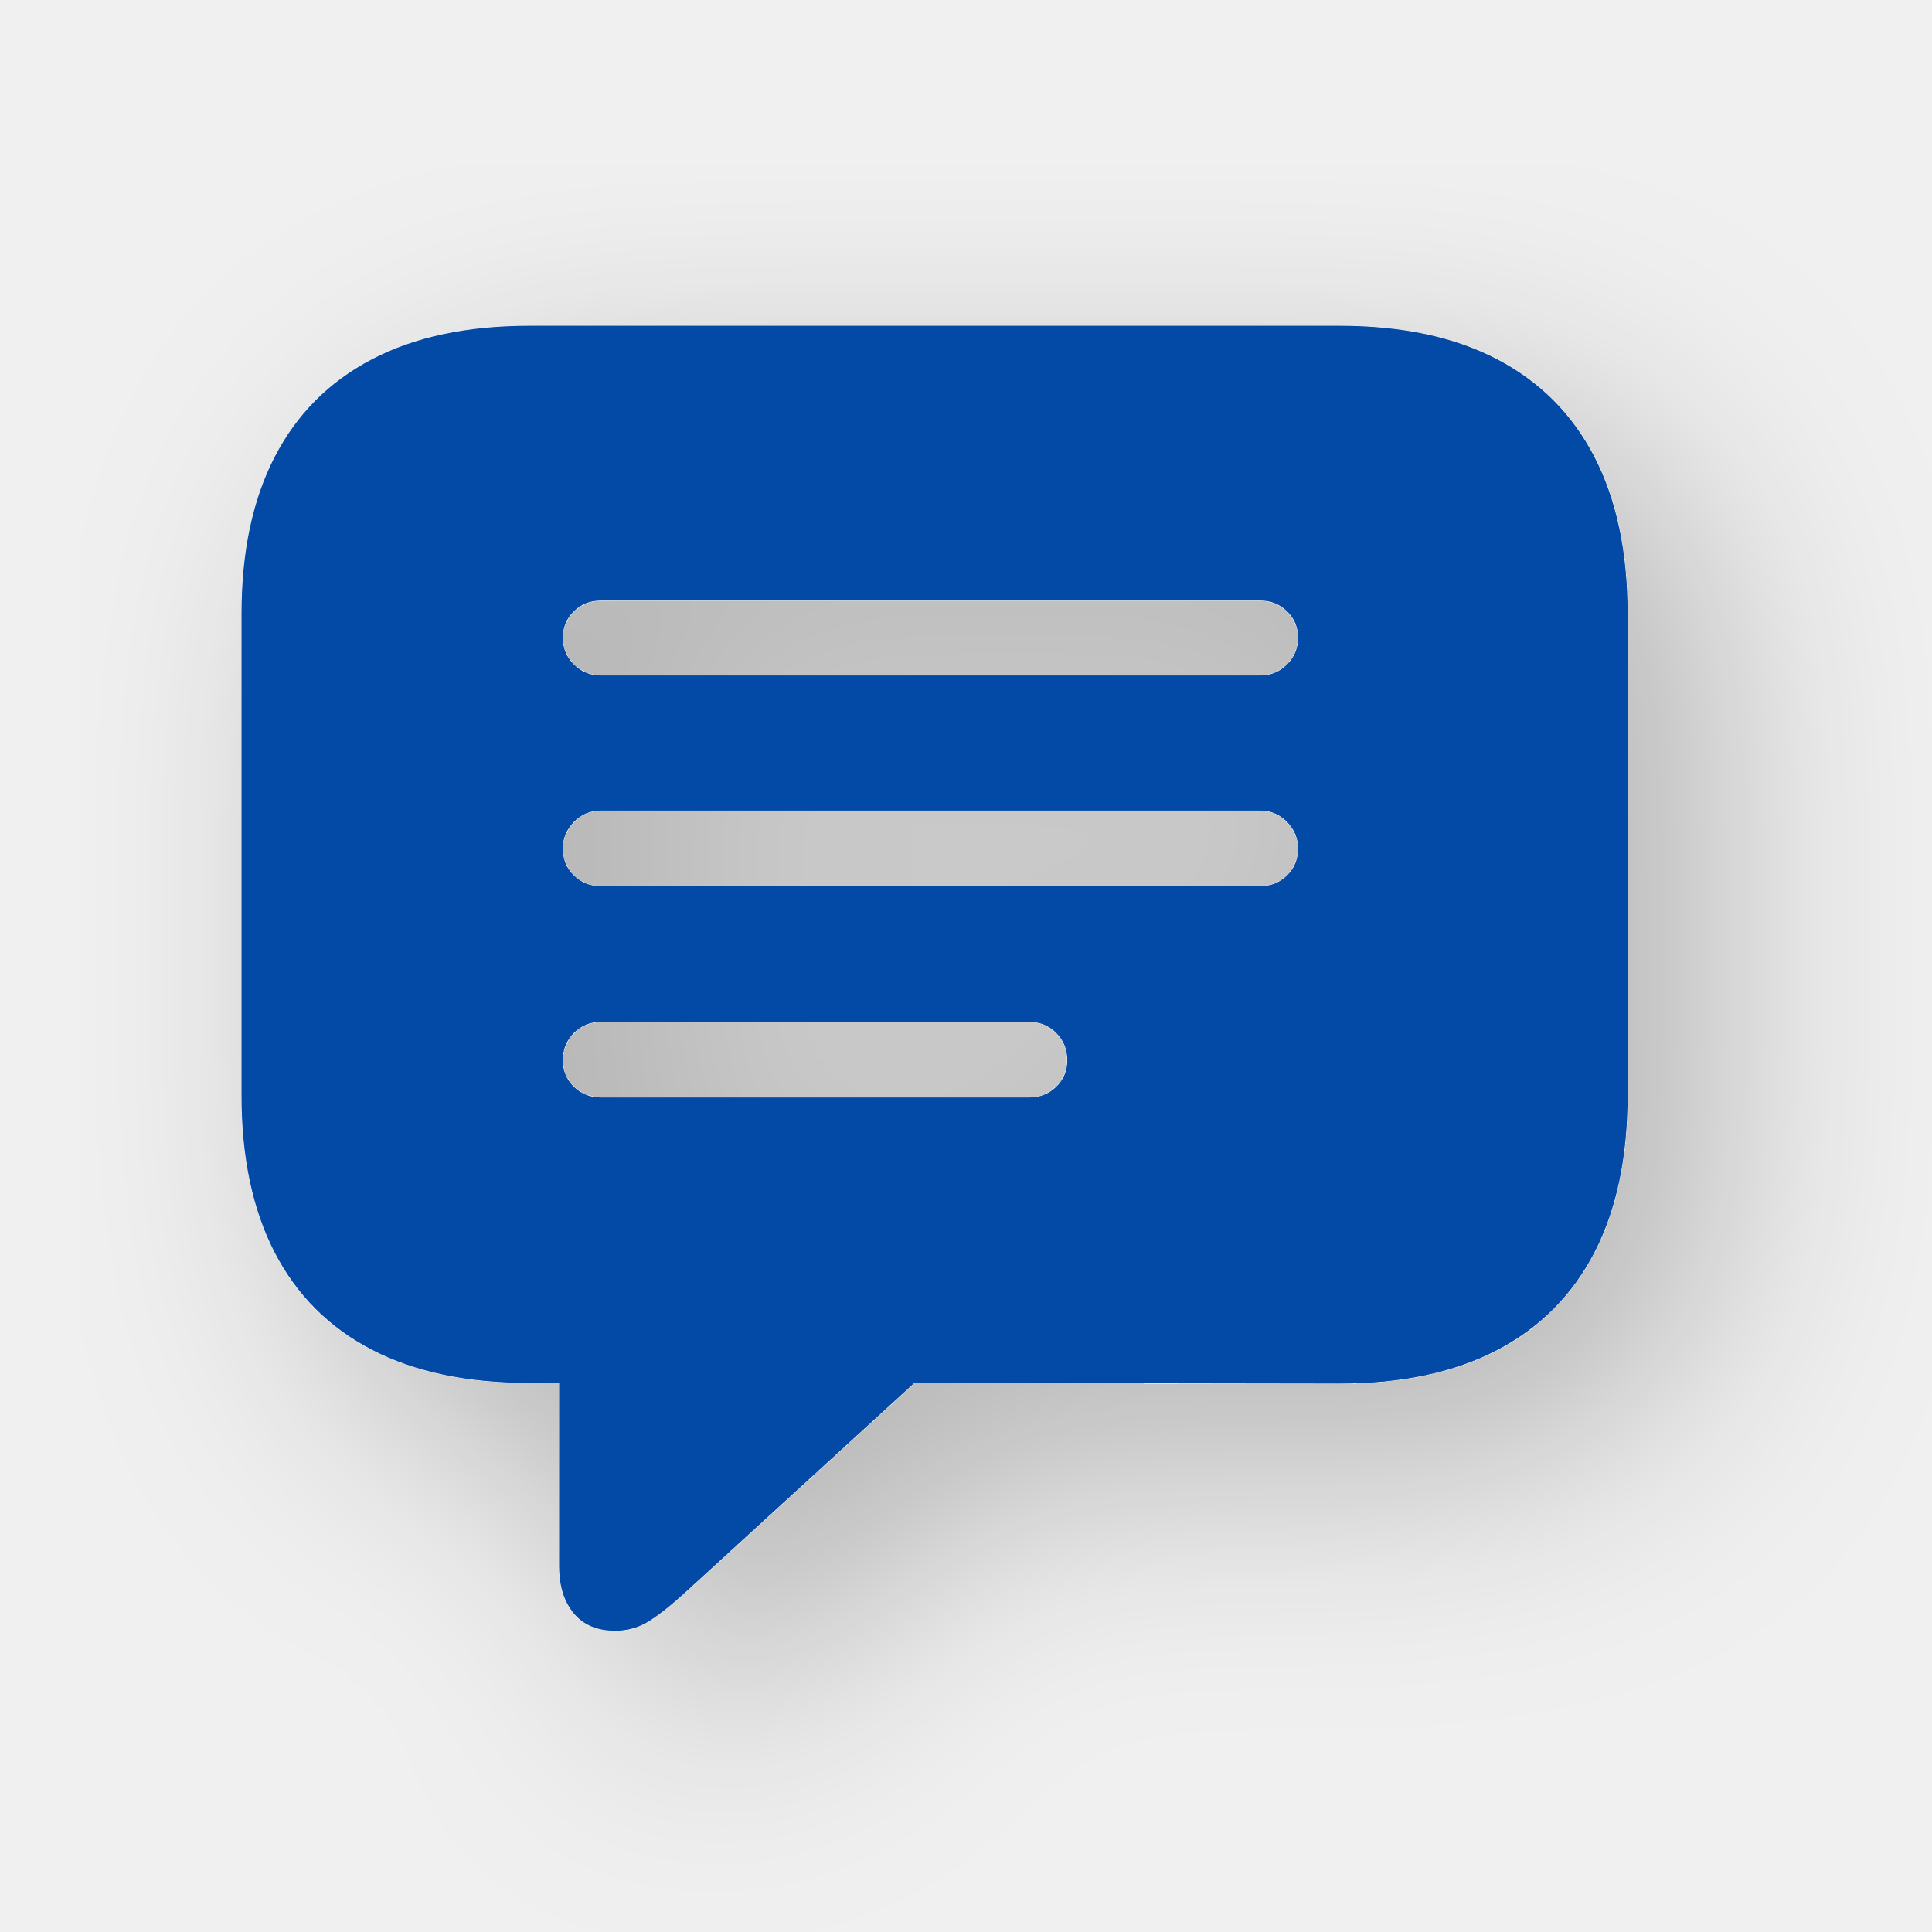
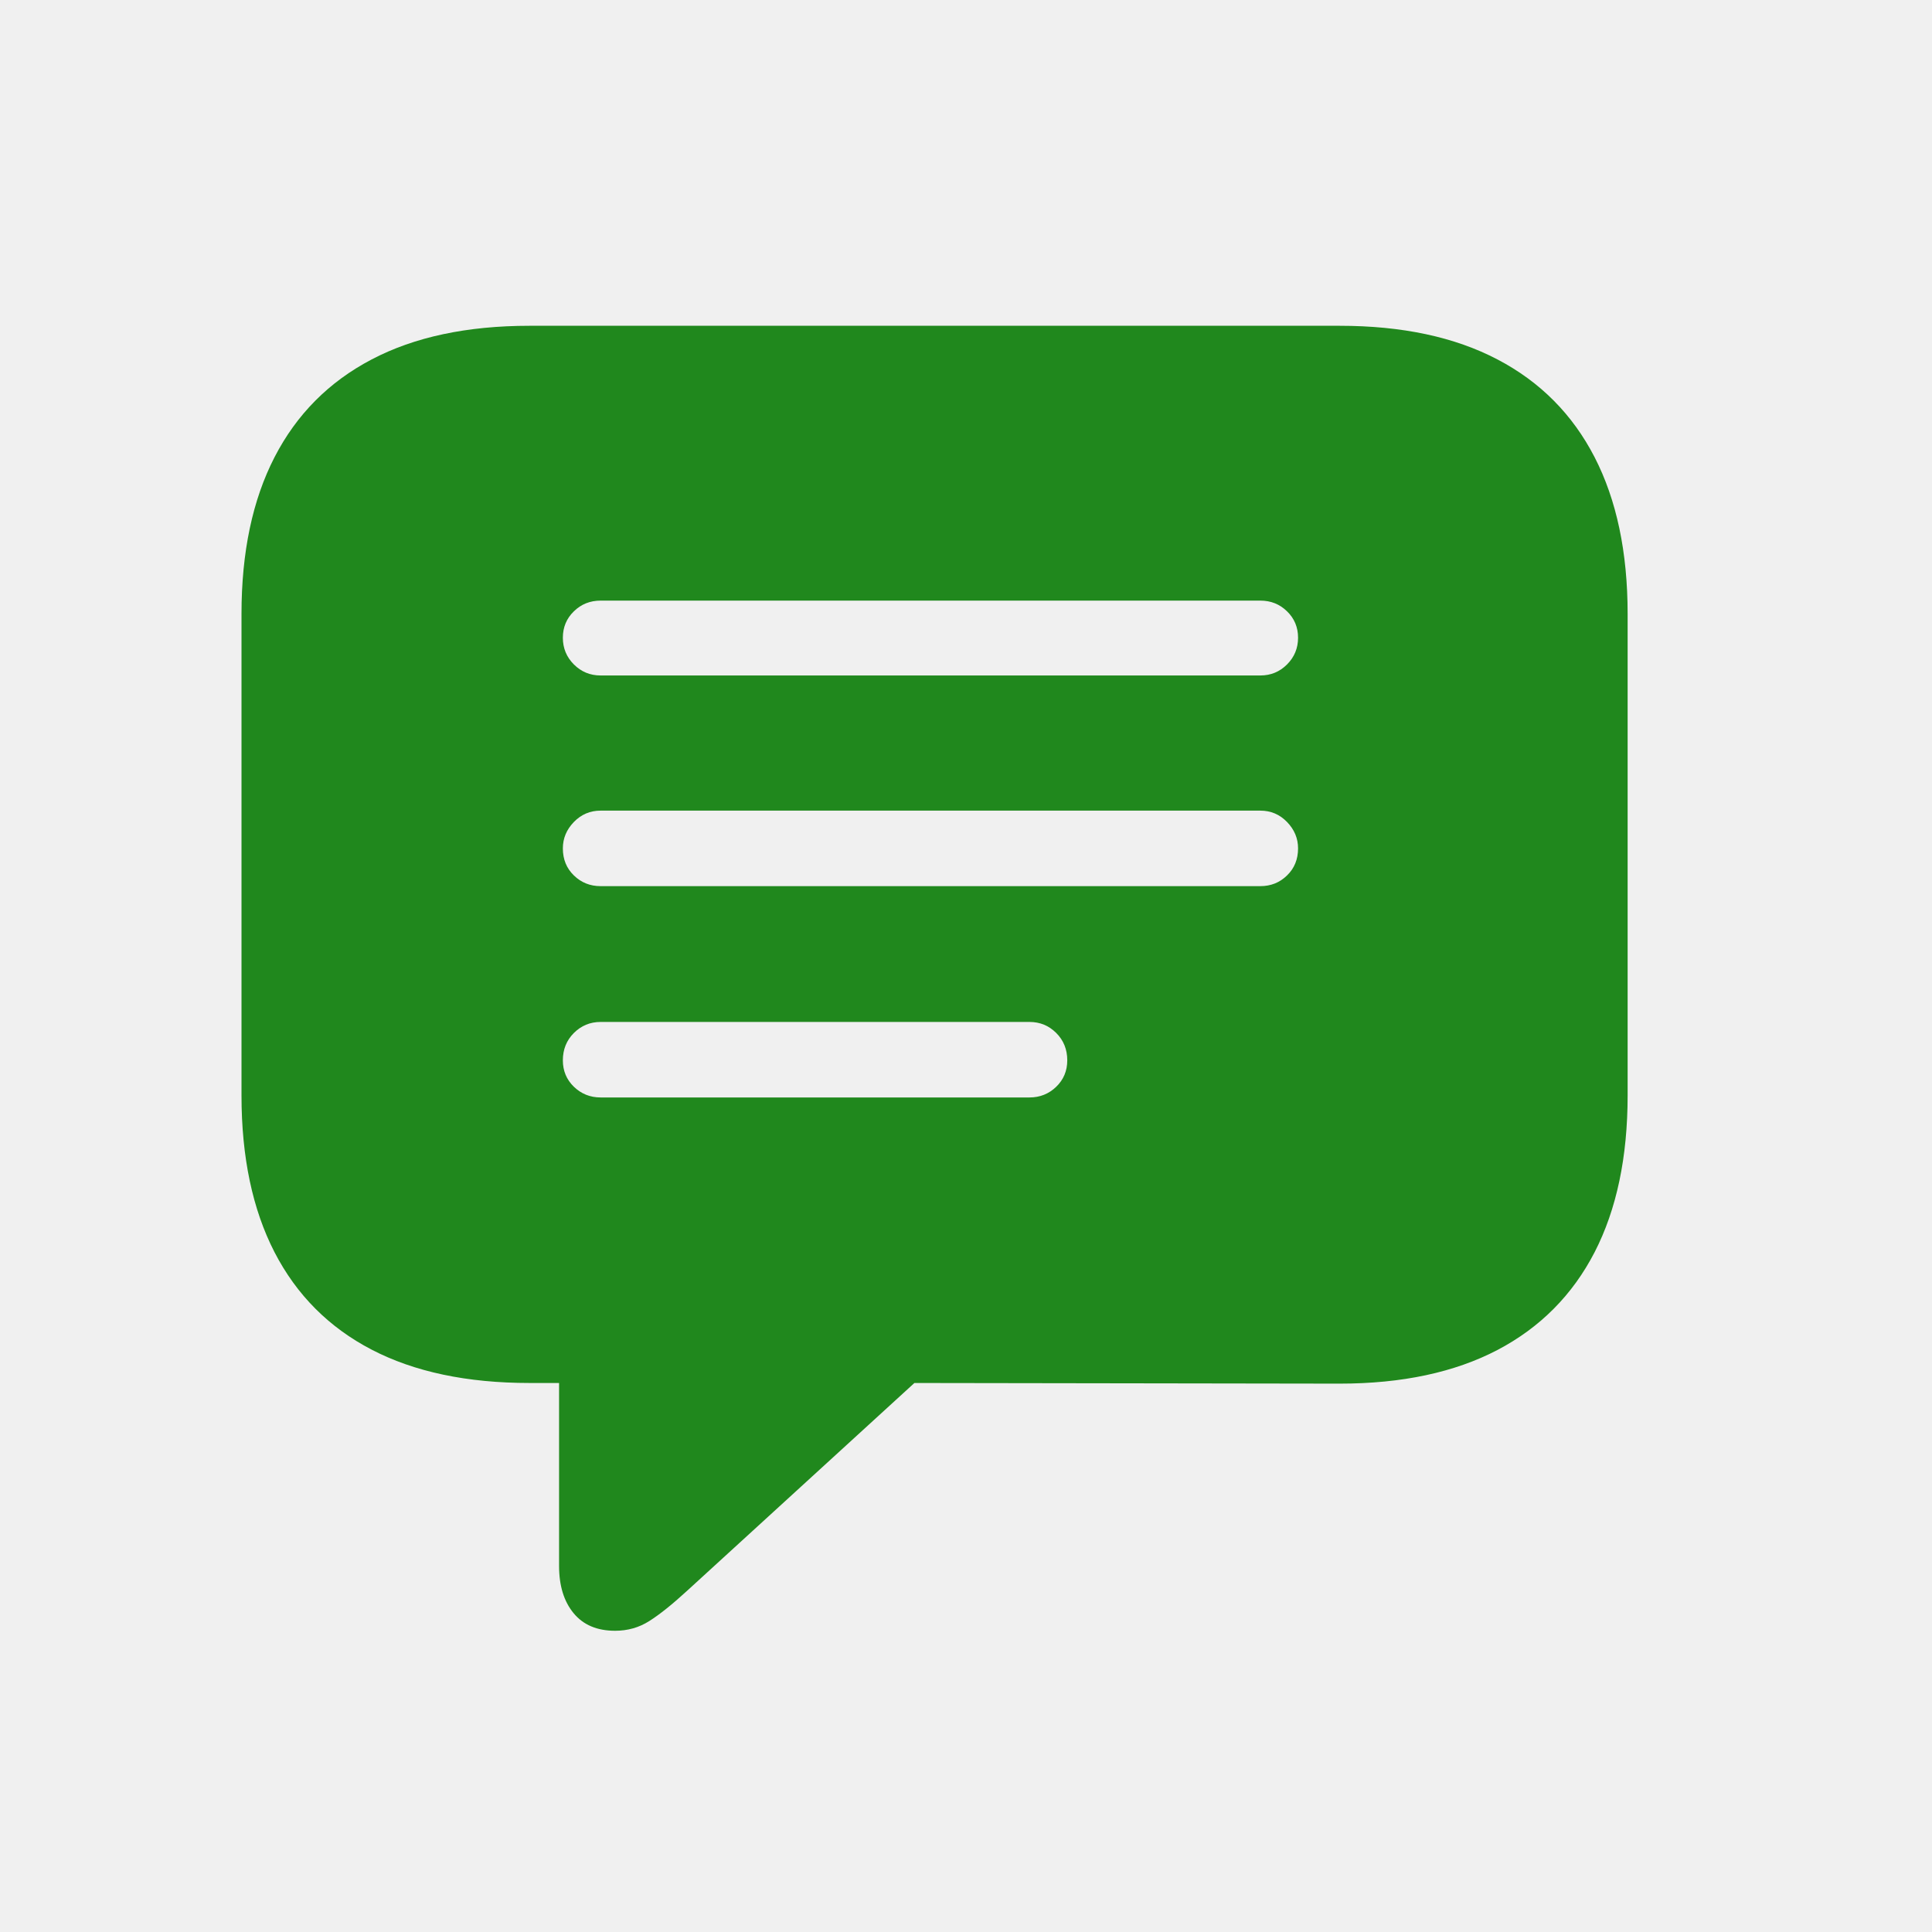
<svg xmlns="http://www.w3.org/2000/svg" width="24" height="24" viewBox="0 0 24 24" fill="none">
-   <g clip-path="url(#clip0_1483_5760)">
-     <g clip-path="url(#clip1_1483_5760)">
-       <g filter="url(#filter0_d_1483_5760)">
-         <path d="M7.641 20.258C7.797 20.258 7.939 20.218 8.066 20.137C8.194 20.056 8.352 19.93 8.539 19.758L11.359 17.18L16.641 17.188C17.417 17.188 18.07 17.048 18.602 16.77C19.133 16.491 19.535 16.086 19.809 15.555C20.082 15.024 20.219 14.375 20.219 13.609V7.625C20.219 6.859 20.082 6.211 19.809 5.68C19.535 5.148 19.133 4.743 18.602 4.465C18.07 4.186 17.417 4.047 16.641 4.047H6.578C5.802 4.047 5.148 4.186 4.617 4.465C4.086 4.743 3.684 5.148 3.41 5.68C3.137 6.211 3 6.859 3 7.625V13.609C3 14.375 3.137 15.024 3.41 15.555C3.684 16.086 4.086 16.49 4.617 16.766C5.148 17.042 5.802 17.18 6.578 17.18H6.945V19.453C6.945 19.698 7.005 19.893 7.125 20.039C7.245 20.185 7.417 20.258 7.641 20.258ZM7.461 8.391C7.331 8.391 7.22 8.345 7.129 8.254C7.038 8.163 6.992 8.052 6.992 7.922C6.992 7.792 7.038 7.682 7.129 7.594C7.22 7.505 7.331 7.461 7.461 7.461H15.656C15.787 7.461 15.897 7.505 15.988 7.594C16.079 7.682 16.125 7.792 16.125 7.922C16.125 8.052 16.079 8.163 15.988 8.254C15.897 8.345 15.787 8.391 15.656 8.391H7.461ZM7.461 11.008C7.331 11.008 7.22 10.964 7.129 10.875C7.038 10.787 6.992 10.675 6.992 10.539C6.992 10.414 7.038 10.305 7.129 10.211C7.22 10.117 7.331 10.07 7.461 10.07H15.656C15.787 10.07 15.897 10.117 15.988 10.211C16.079 10.305 16.125 10.414 16.125 10.539C16.125 10.675 16.079 10.787 15.988 10.875C15.897 10.964 15.787 11.008 15.656 11.008H7.461ZM7.461 13.633C7.331 13.633 7.22 13.588 7.129 13.5C7.038 13.412 6.992 13.302 6.992 13.172C6.992 13.036 7.038 12.923 7.129 12.832C7.22 12.741 7.331 12.695 7.461 12.695H12.789C12.919 12.695 13.03 12.741 13.121 12.832C13.212 12.923 13.258 13.036 13.258 13.172C13.258 13.302 13.212 13.412 13.121 13.5C13.03 13.588 12.919 13.633 12.789 13.633H7.461Z" fill="#034AA6" />
-       </g>
-     </g>
+   <g clip-path="url(#clip0_49_5548)">
+     <path d="M7.641 20.258C7.797 20.258 7.939 20.218 8.066 20.137C8.194 20.056 8.352 19.93 8.539 19.758L11.359 17.18L16.641 17.188C17.417 17.188 18.07 17.048 18.602 16.77C19.133 16.491 19.535 16.086 19.809 15.555C20.082 15.024 20.219 14.375 20.219 13.609V7.625C20.219 6.859 20.082 6.211 19.809 5.68C19.535 5.148 19.133 4.743 18.602 4.465C18.07 4.186 17.417 4.047 16.641 4.047H6.578C5.802 4.047 5.148 4.186 4.617 4.465C4.086 4.743 3.684 5.148 3.41 5.68C3.137 6.211 3 6.859 3 7.625V13.609C3 14.375 3.137 15.024 3.41 15.555C3.684 16.086 4.086 16.49 4.617 16.766C5.148 17.042 5.802 17.18 6.578 17.18H6.945V19.453C6.945 19.698 7.005 19.893 7.125 20.039C7.245 20.185 7.417 20.258 7.641 20.258ZM7.461 8.391C7.331 8.391 7.22 8.345 7.129 8.254C7.038 8.163 6.992 8.052 6.992 7.922C6.992 7.792 7.038 7.682 7.129 7.594C7.22 7.505 7.331 7.461 7.461 7.461H15.656C15.787 7.461 15.897 7.505 15.988 7.594C16.079 7.682 16.125 7.792 16.125 7.922C16.125 8.052 16.079 8.163 15.988 8.254C15.897 8.345 15.787 8.391 15.656 8.391H7.461ZM7.461 11.008C7.331 11.008 7.22 10.964 7.129 10.875C7.038 10.787 6.992 10.675 6.992 10.539C6.992 10.414 7.038 10.305 7.129 10.211C7.22 10.117 7.331 10.07 7.461 10.07H15.656C15.787 10.07 15.897 10.117 15.988 10.211C16.079 10.305 16.125 10.414 16.125 10.539C16.125 10.675 16.079 10.787 15.988 10.875C15.897 10.964 15.787 11.008 15.656 11.008H7.461ZM7.461 13.633C7.331 13.633 7.22 13.588 7.129 13.5C7.038 13.412 6.992 13.302 6.992 13.172C6.992 13.036 7.038 12.923 7.129 12.832C7.22 12.741 7.331 12.695 7.461 12.695H12.789C12.919 12.695 13.03 12.741 13.121 12.832C13.212 12.923 13.258 13.036 13.258 13.172C13.258 13.302 13.212 13.412 13.121 13.5C13.03 13.588 12.919 13.633 12.789 13.633H7.461Z" fill="#20881D" />
  </g>
  <defs>
-     <filter id="filter0_d_1483_5760" x="1" y="2.047" width="23.219" height="22.211" filterUnits="userSpaceOnUse" color-interpolation-filters="sRGB">
-       <feFlood flood-opacity="0" result="BackgroundImageFix" />
-       <feColorMatrix in="SourceAlpha" type="matrix" values="0 0 0 0 0 0 0 0 0 0 0 0 0 0 0 0 0 0 127 0" result="hardAlpha" />
-       <feOffset dx="1" dy="1" />
-       <feGaussianBlur stdDeviation="1.5" />
-       <feComposite in2="hardAlpha" operator="out" />
-       <feColorMatrix type="matrix" values="0 0 0 0 0 0 0 0 0 0 0 0 0 0 0 0 0 0 0.25 0" />
-       <feBlend mode="normal" in2="BackgroundImageFix" result="effect1_dropShadow_1483_5760" />
-       <feBlend mode="normal" in="SourceGraphic" in2="effect1_dropShadow_1483_5760" result="shape" />
-     </filter>
-     <clipPath id="clip0_1483_5760">
-       <rect width="24" height="24" fill="white" />
-     </clipPath>
-     <clipPath id="clip1_1483_5760">
-       <rect width="24" height="24" fill="white" />
+     <clipPath id="clip0_49_5548">
+       <rect width="17.219" height="17.258" fill="white" transform="translate(3 3)" />
    </clipPath>
  </defs>
</svg>
